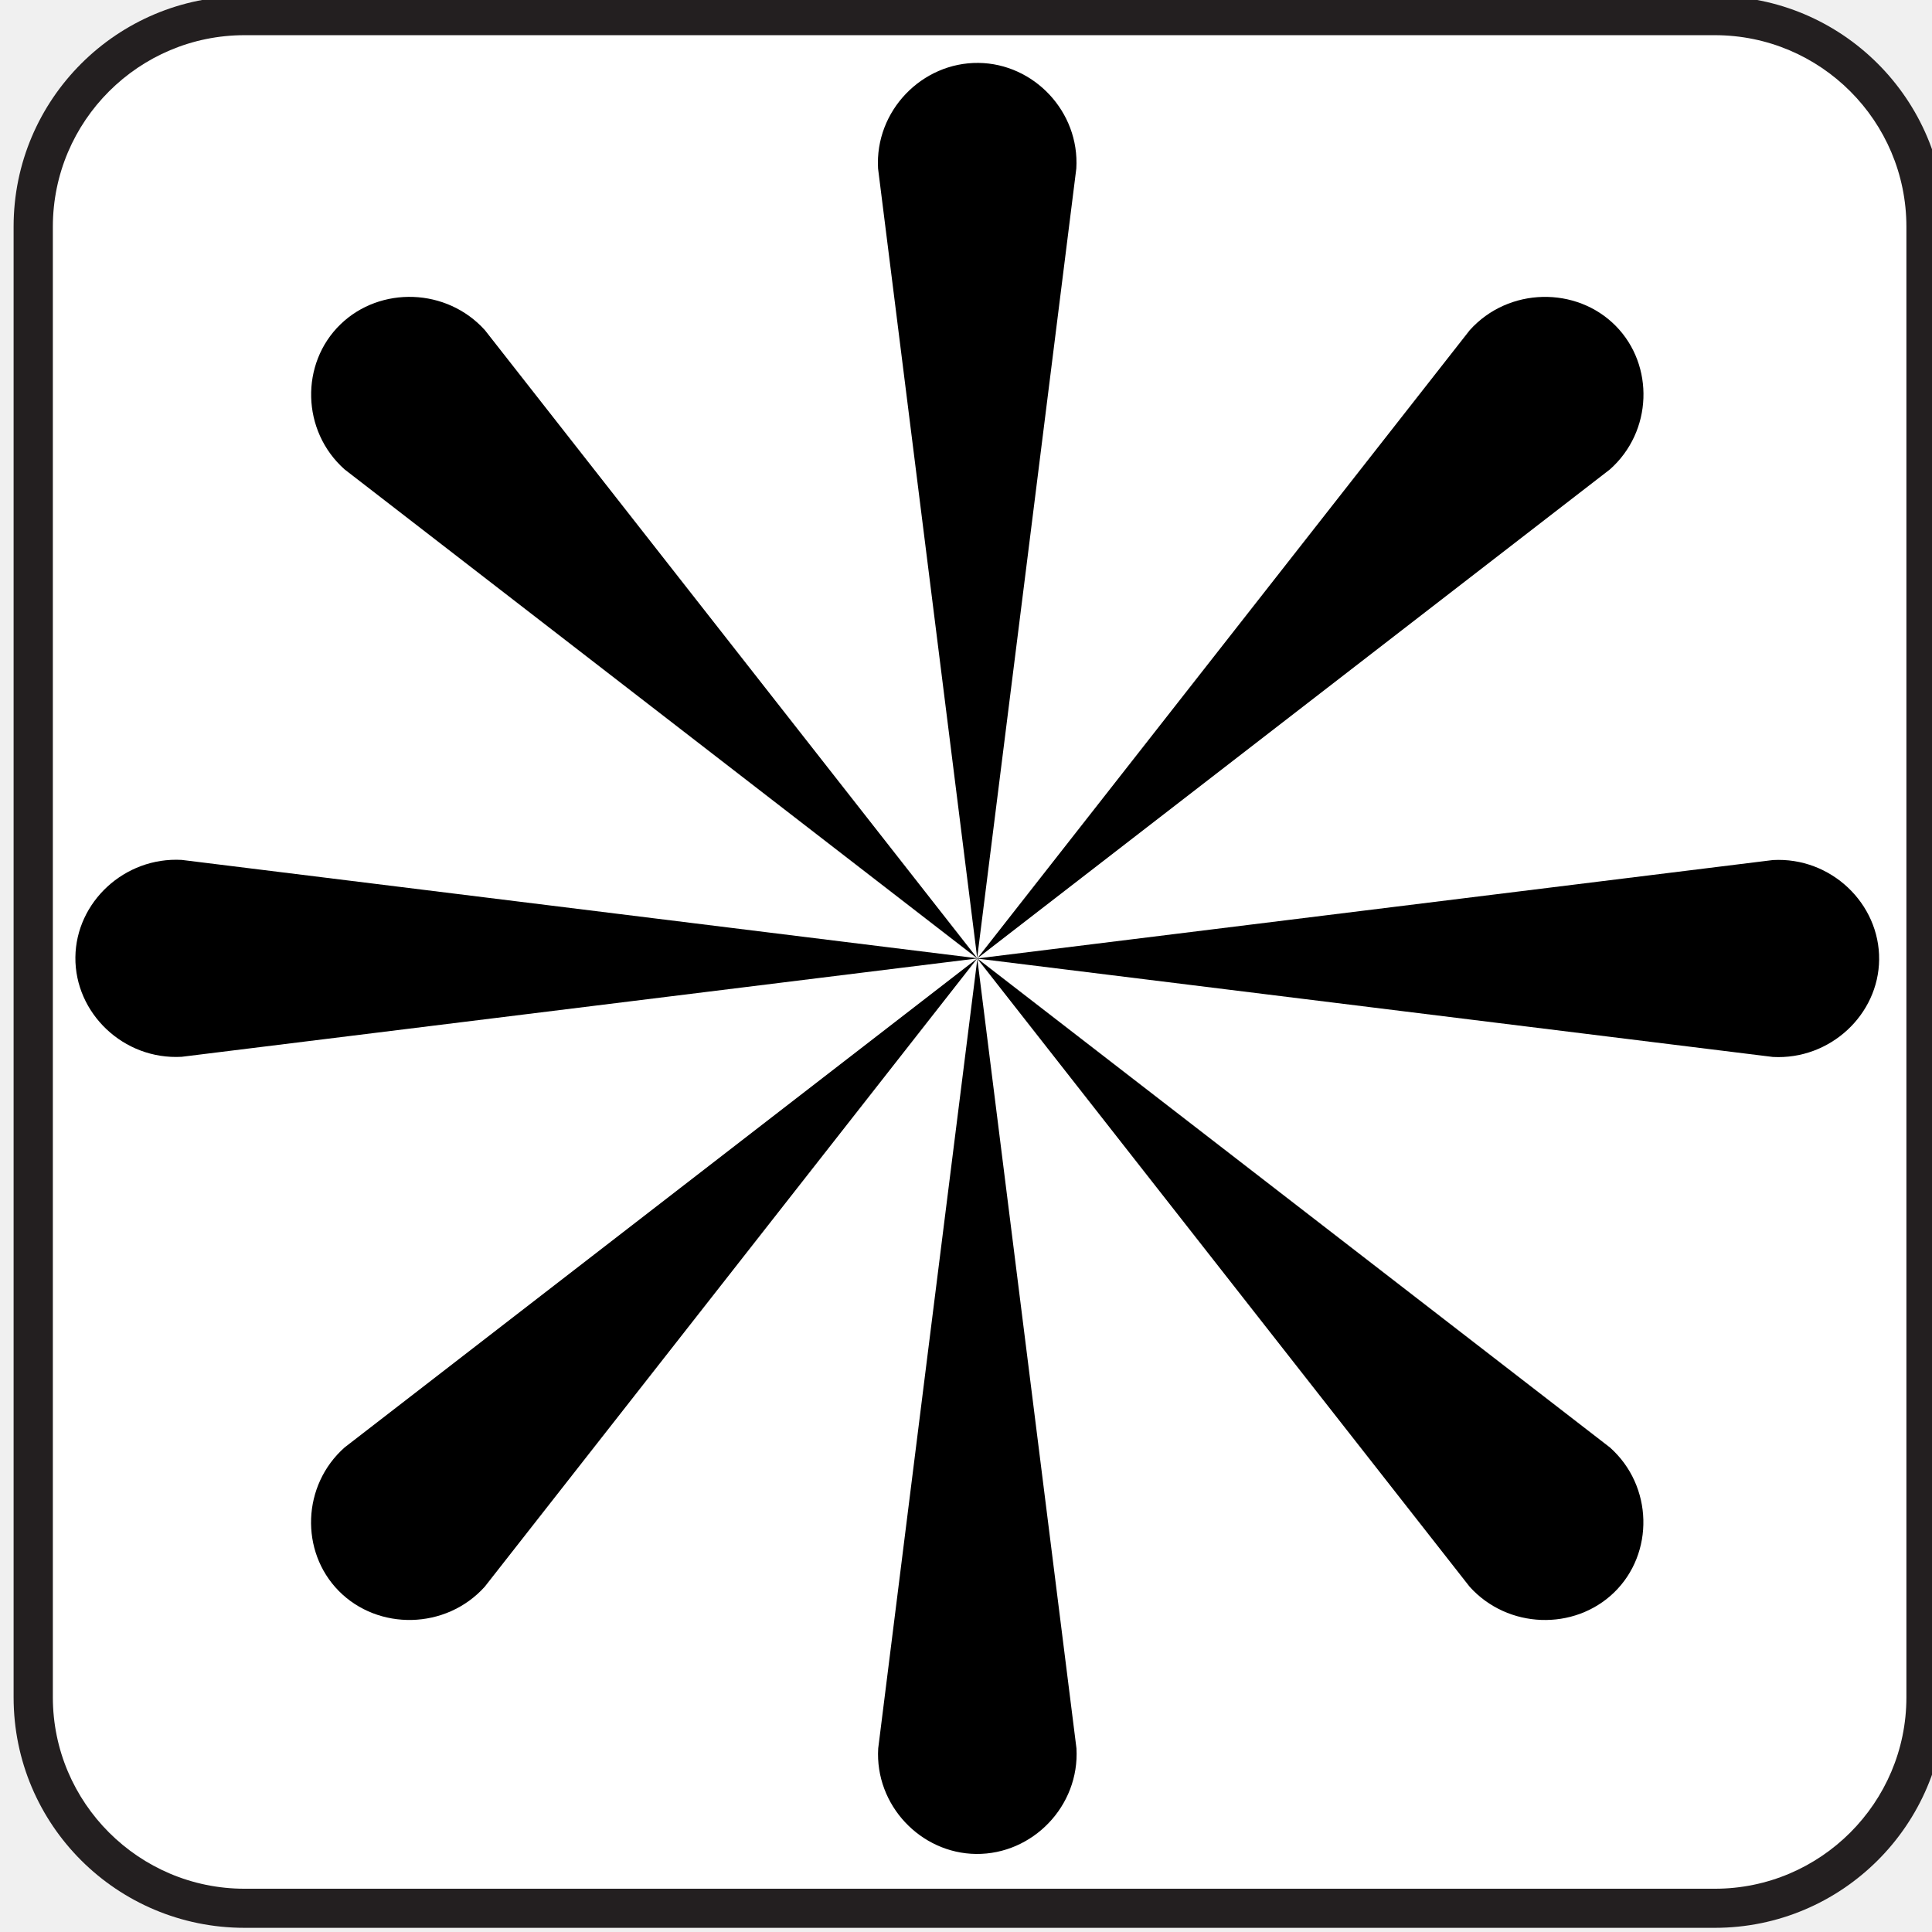
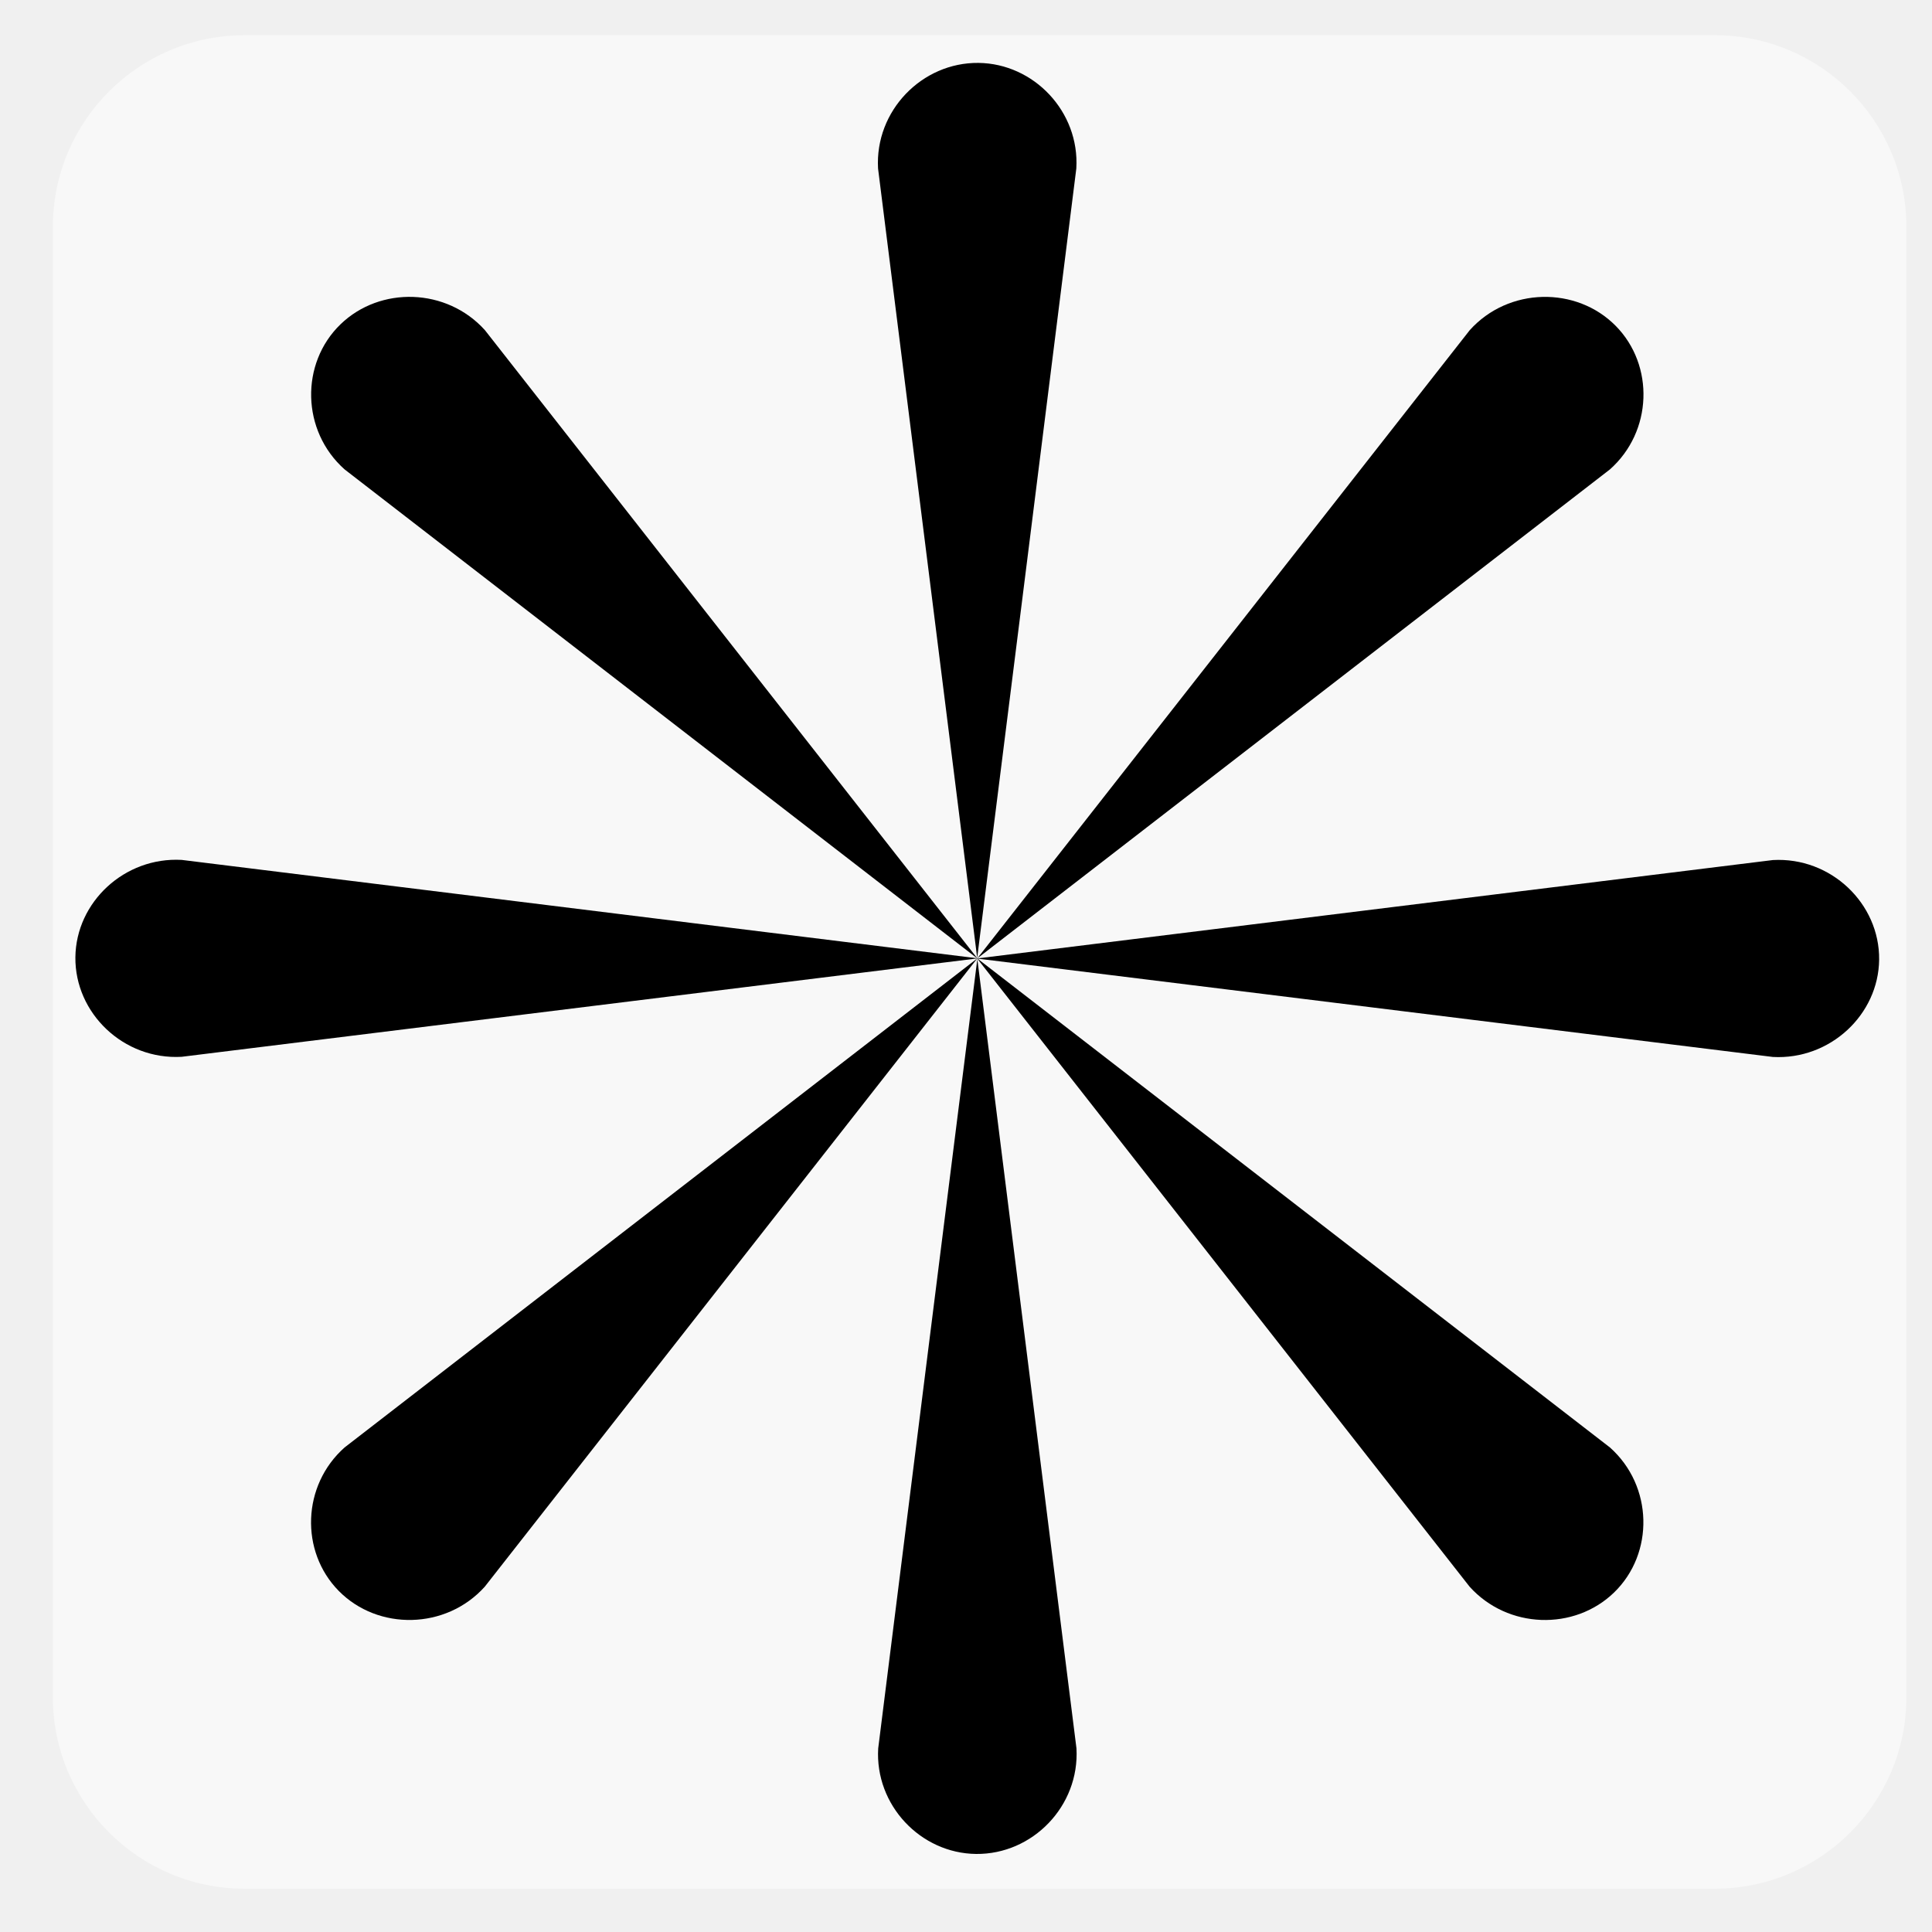
<svg xmlns="http://www.w3.org/2000/svg" xmlns:xlink="http://www.w3.org/1999/xlink" width="123.547" height="123.539" enable-background="new -0.258 -0.548 123.547 123.539" version="1.1" xml:space="preserve">
  <defs>
    <symbol enable-background="new 0 0 1642 1642" height="123.55" id="svg_25" version="1.1" width="123.55" xml:space="preserve">
      <g class="layer">
        <g id="svg_8">
          <g id="svg_23">
            <path d="m61.82,61.44l-33.31,41.96c-2.62,2.88 -7.22,2.95 -9.88,0.28c-2.62,-2.63 -2.49,-7.05 0.4,-9.58c14.26,-10.89 28.53,-21.77 42.79,-32.66z" id="svg_24" />
          </g>
          <g id="svg_21">
            <path d="m61.82,61.44l-53.81,6.57c-3.93,0.22 -7.23,-2.91 -7.19,-6.65c0.04,-3.68 3.32,-6.71 7.19,-6.5c17.94,2.19 35.87,4.38 53.81,6.57l0,0.01z" id="svg_22" />
          </g>
          <g id="svg_19">
            <path d="m61.82,61.44l-42.79,-32.66c-2.93,-2.57 -3.01,-7.08 -0.28,-9.69c2.69,-2.57 7.19,-2.44 9.77,0.39c11.1,13.99 22.21,27.97 33.31,41.96l-0.01,0z" id="svg_20" />
          </g>
          <g id="svg_17">
            <path d="m61.82,61.44l-6.71,-52.76c-0.22,-3.85 2.97,-7.09 6.79,-7.05c3.75,0.04 6.85,3.26 6.62,7.05c-2.23,17.59 -4.47,35.17 -6.71,52.76l0.01,0z" id="svg_18" />
          </g>
          <g id="svg_15">
            <path d="m61.82,61.44l33.31,-41.96c2.62,-2.88 7.22,-2.95 9.88,-0.28c2.62,2.63 2.49,7.05 -0.4,9.58c-14.26,10.89 -28.53,21.77 -42.79,32.66z" id="svg_16" />
          </g>
          <g id="svg_13">
            <path d="m61.82,61.44l53.81,-6.57c3.93,-0.22 7.23,2.91 7.19,6.65c-0.04,3.68 -3.32,6.71 -7.19,6.5c-17.94,-2.19 -35.87,-4.38 -53.81,-6.57l0,-0.01z" id="svg_14" />
          </g>
          <g id="svg_11">
            <path d="m61.82,61.44l42.79,32.66c2.93,2.57 3.01,7.08 0.28,9.69c-2.69,2.57 -7.19,2.44 -9.77,-0.39c-11.1,-13.99 -22.21,-27.97 -33.31,-41.96l0.01,0z" id="svg_12" />
          </g>
          <g id="svg_9">
            <path d="m61.82,61.44l6.71,52.76c0.22,3.85 -2.97,7.09 -6.79,7.05c-3.75,-0.04 -6.85,-3.26 -6.62,-7.05c2.23,-17.59 4.47,-35.17 6.71,-52.76l-0.01,0z" id="svg_10" />
          </g>
        </g>
      </g>
    </symbol>
  </defs>
  <g class="layer">
-     <path d="m109.66,123.28c8.12,0 14.74,-6.59 14.74,-14.74l0,-94.05c0,-8.14 -6.62,-14.74 -14.74,-14.74l-94.02,0c-8.16,0 -14.77,6.6 -14.77,14.74l0,94.05c0,8.16 6.61,14.74 14.77,14.74l94.02,0z" fill="#231F20" id="svg_2" />
-     <path d="m15.64,2.25c-6.76,0 -12.26,5.49 -12.26,12.25l0,94.04c0,6.74 5.5,12.24 12.26,12.24l94.02,0c6.76,0 12.25,-5.5 12.25,-12.24l0,-94.04c0,-6.76 -5.49,-12.25 -12.25,-12.25l-94.02,0z" fill="#FFFFFF" id="svg_3" transform="matrix(1 0 0 1 0 0)" />
+     <path d="m109.66,123.28c8.12,0 14.74,-6.59 14.74,-14.74l0,-94.05c0,-8.14 -6.62,-14.74 -14.74,-14.74l-94.02,0c-8.16,0 -14.77,6.6 -14.77,14.74l0,94.05c0,8.16 6.61,14.74 14.77,14.74l94.02,0z" fill="transparent" id="svg_2" />
+     <path d="m15.64,2.25c-6.76,0 -12.26,5.49 -12.26,12.25l0,94.04c0,6.74 5.5,12.24 12.26,12.24l94.02,0c6.76,0 12.25,-5.5 12.25,-12.24l0,-94.04c0,-6.76 -5.49,-12.25 -12.25,-12.25l-94.02,0z" fill="#FFFFFF" fill-opacity="50%" id="svg_3" transform="matrix(1 0 0 1 0 0)" />
    <use id="svg_26" transform="matrix(0.945455 0 0 0.957472 -7.45111 -6.07844)" x="12.16" xlink:href="#svg_25" y="8.92" />
  </g>
</svg>
